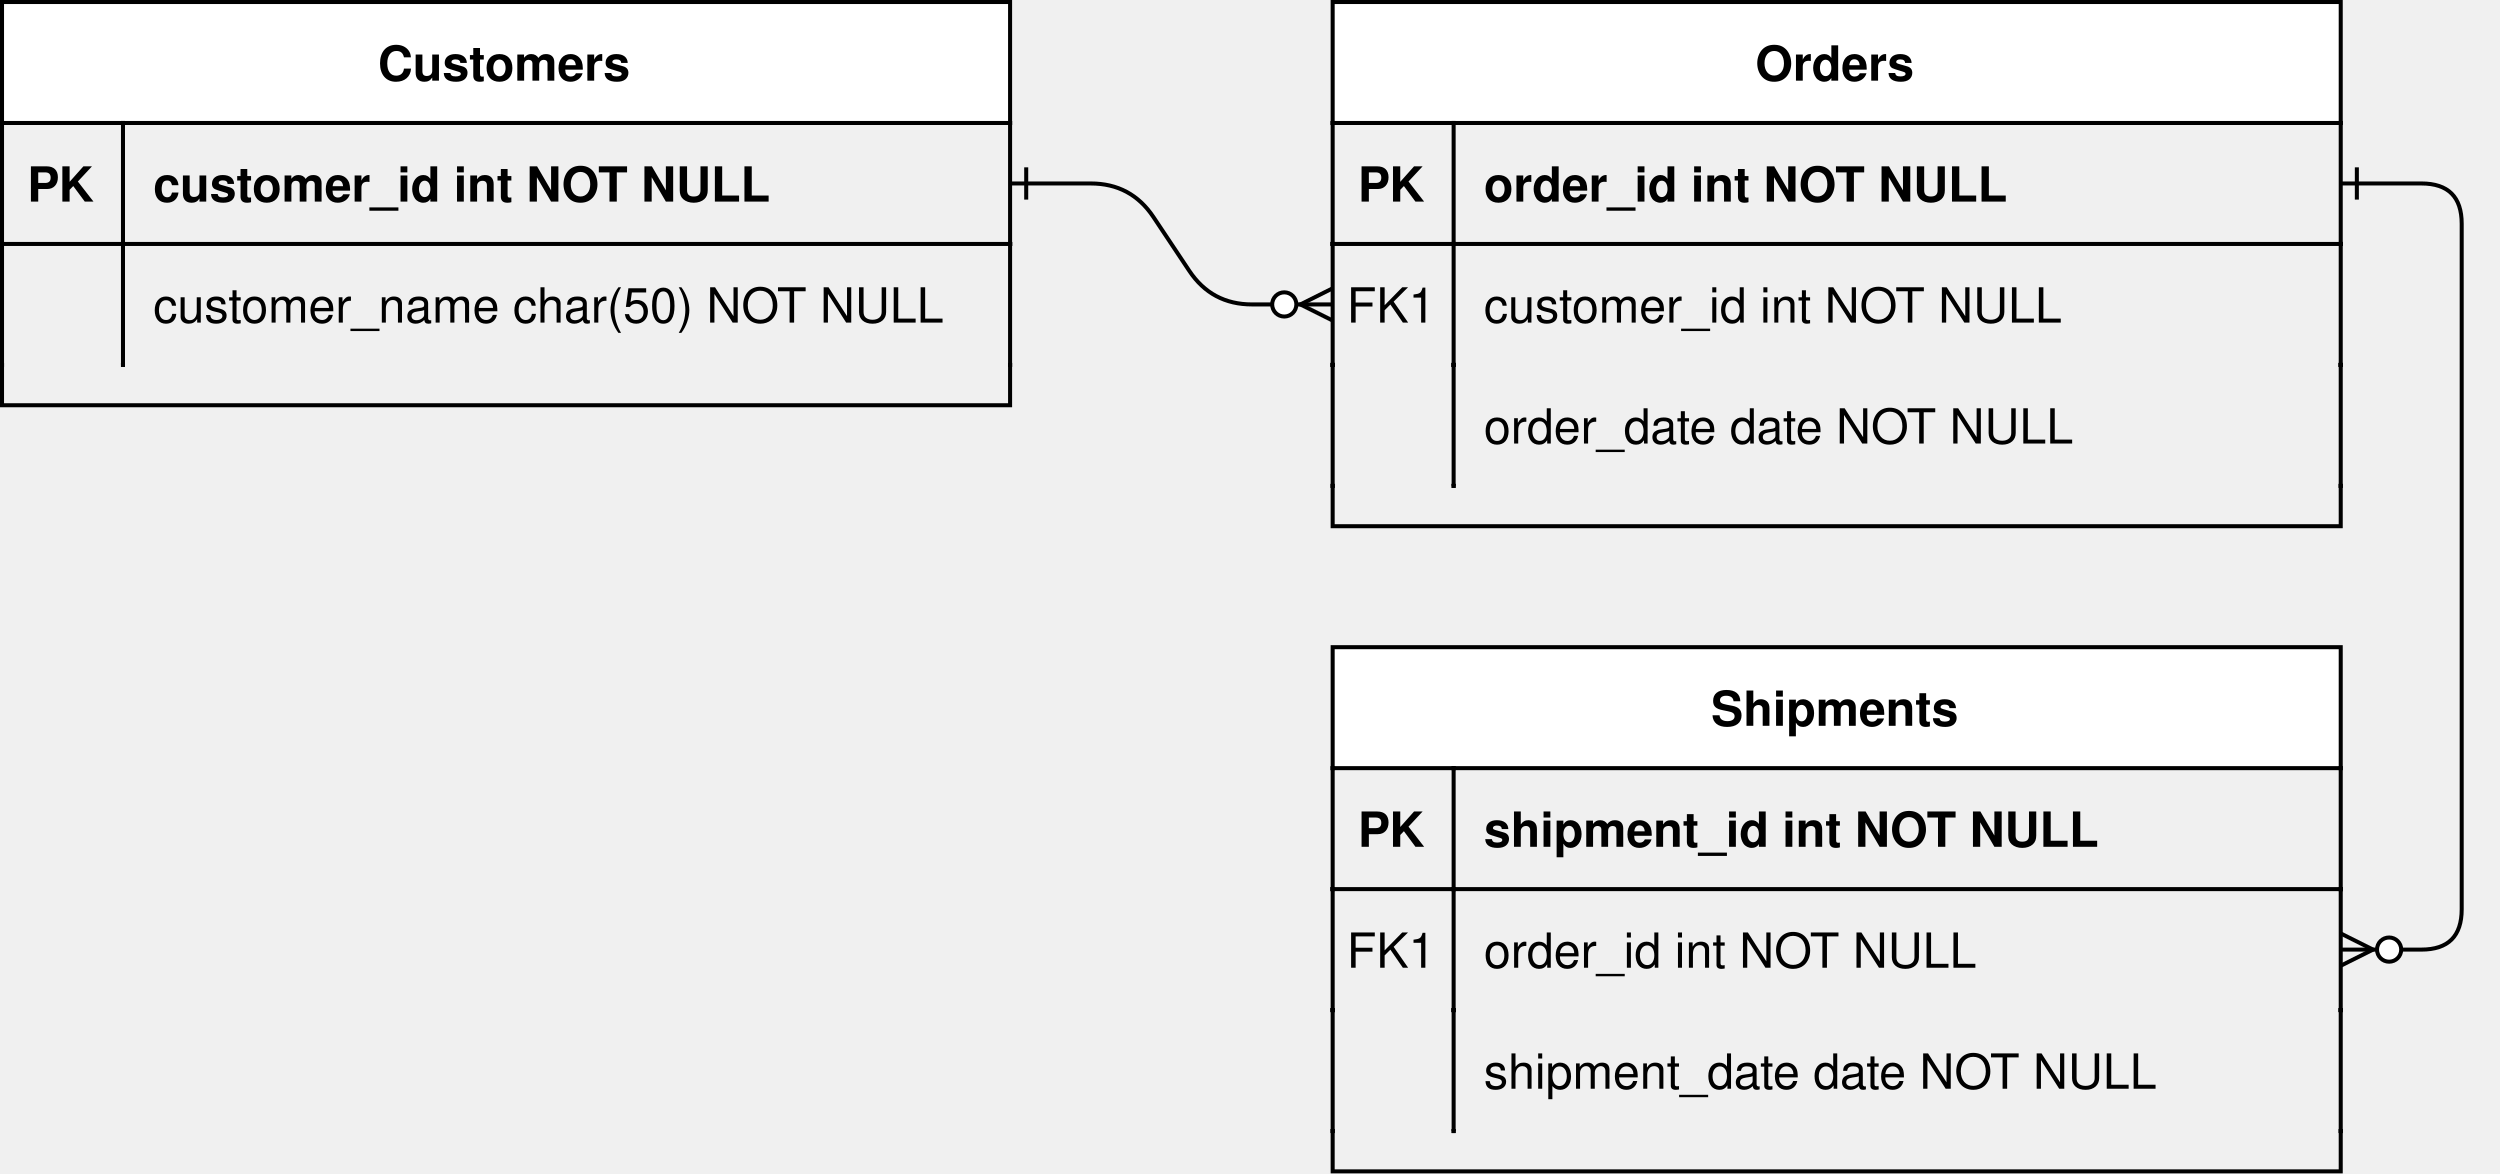
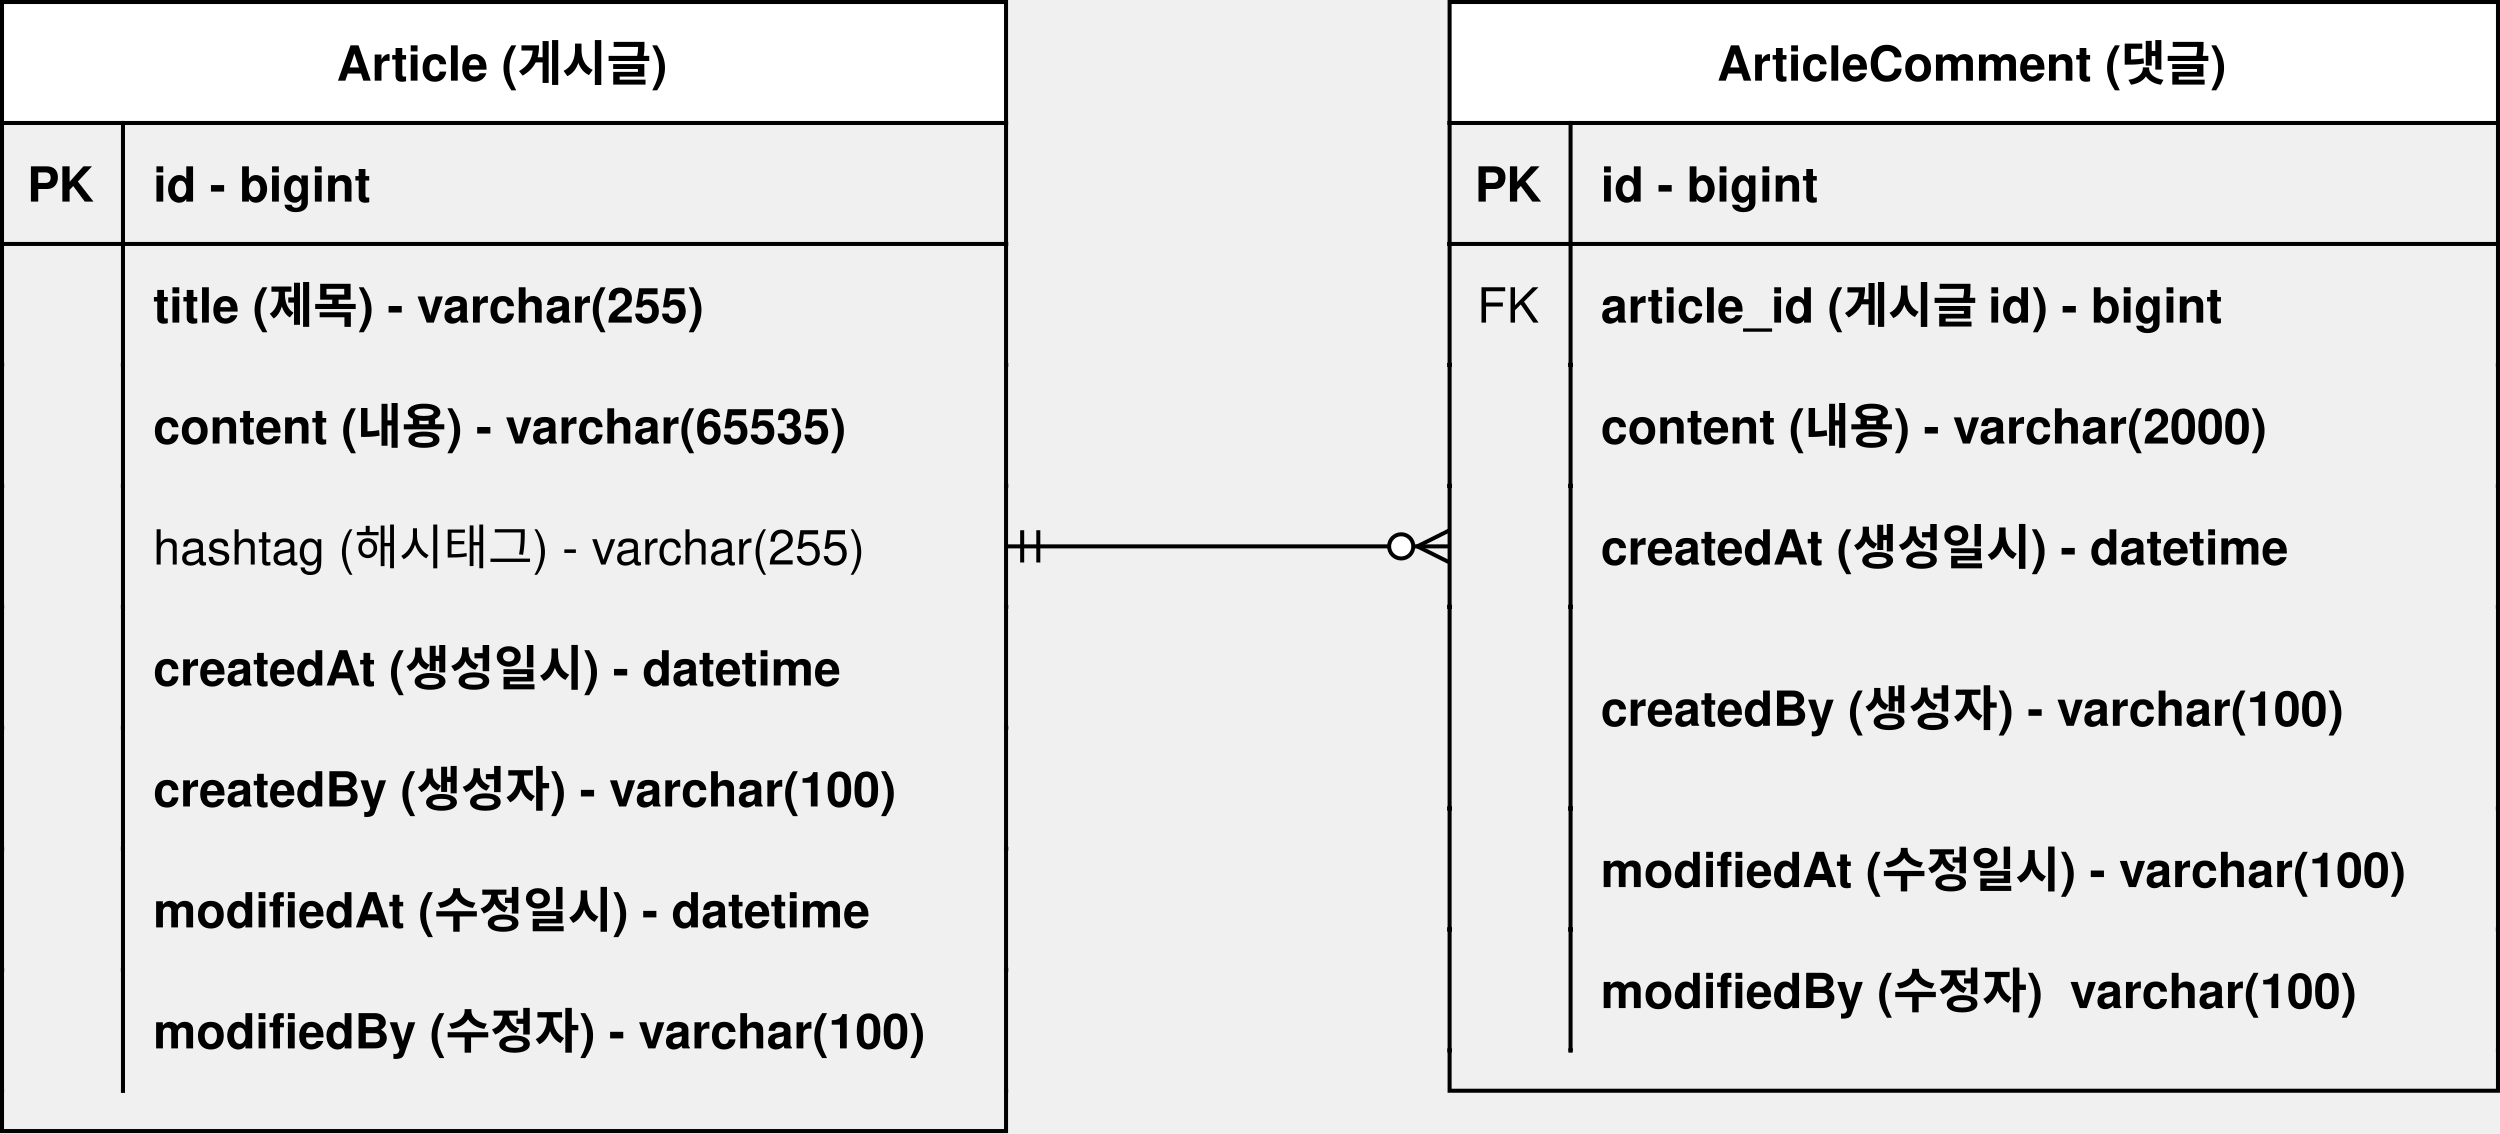
- <svg xmlns="http://www.w3.org/2000/svg" version="1.1" width="620px" height="291px" viewBox="-0.5 -0.5 620 291" content="&lt;mxfile host=&quot;app.diagrams.net&quot; modified=&quot;2022-12-14T06:54:13.416Z&quot; agent=&quot;5.0 (Macintosh; Intel Mac OS X 10_15_7) AppleWebKit/537.36 (KHTML, like Gecko) Chrome/108.0.0.0 Safari/537.36&quot; etag=&quot;MEth2Fc6GgkU4N_o6vg2&quot; version=&quot;20.6.0&quot; type=&quot;github&quot;&gt;&lt;diagram id=&quot;R2lEEEUBdFMjLlhIrx00&quot; name=&quot;Page-1&quot;&gt;7Vttb5s6GP01SHcfVoEJSfuxYckmLbmr2m77eOWCA9YIRsZ526+fDTaEOGlhd2m8JlLUwMMTg59zfGyfJpbrz9cfKcziKQlRYgE7XFvuBwsABwCXv4nIpowMbgZlIKI4lEl14AH/RDJoy+gChyhvJDJCEoazZjAgaYoC1ohBSsmqmTYjSfOuGYyQFngIYKJHv+OQxWX02rPr+CeEo1jd2bHllTlUyTKQxzAkq0YIrdmYpEw+4h2ic5iilPErU0h/IGp5o5gx0dNbC4z5ayayryJCogTBDOdXAZnzcJDzlPEMznEiyrzV0FA2xG/njizXp4Sw8mi+9lEisFIwlM80PnC1qgMV7bb4gP9+uZn8sFn6aeV+Y9NpdDd4ei9bWcJkIesra8M2quAo5PWXp/xWmG3uUQIZJumovjJEaXgr0OVJo/ufiJJHMoUp7/wwZ5Cy+hpJZfoY88dzPzgqRZ7b/FzvmnzOnCxogJ7pD+hJSkIaIfZMYl8CHjbYJiv3EZE5YnTDE1Y1xyomxdv8UkFaFGXZZCmUTIqqBqt73BFcEEsOTLcn21HDUlFSNVF2XX5qG+adhno7DfV3GypLozXED7Y6XocKFnVhFHhjlHJbMsoZGEapnt1kgnP9u5TqNxsCtveqlNIZ9YWGiOYar7iiZ+KQwaeCQQUJ5BTmChbwSYlBnHL9LVkSkCSBWY6L9DIS4yScwA1ZMNWQOhvO8BqF9+UMJnI5/ya8sVxSTMwFitXiMkxwlPLjgFNO3HFIUc6fZQJzJjMOknKJKEPrZ1mksPF2QFbDfYtlwNvHMtc+TKgGgl3hcl8WAAUU7zrDMLnnCwWYRgVmTUhEXUNKskc1+kQgE0RDdLRE5VRdFJ8PdZ8kRCCbloJQpBWd84b8xbvr21ee5fEH8Pm5U5/zl0inzCdpzijEBRyIA7VCAqwhI5m8T4Jm6jGoLKY4fiKM8Zn/EKzP0vplrCW2bktoj4ZsT0P27nMXbAnv6ywpVDvGYYjSckiKdSKs8d4D5d76VzXfBWN3ILbEw22NxxYA7mvW39PqT4QQ/sc/5APr1i5V+98vj+Lv18nEqpa6JsGjdLHMHeYZDHAaTcpP9nfw846B39o6OJ7Aa+LZP2el3L8q+zNK2T+1Ug40ZMefnS7gvtJYbAlAvzUAp5LGa63gwSLnfS7VEeyRRuOweFEX/zhYpujgzUUHj6ODN6fWQeUa/ia0ZqngTevyn0oFHd3PK1eIIWSIx+XbWchge7RMkUFH3zk/xDibF6J18To0rwNct5S343kdjr4lPqOpq8Pm2mm/OzPF7XD07fZbsjsq6ho8nekb5FwK4sXz6AqiMbOcvjc+I8nssNzsLpkntz0cfRv+V/seFVcN1kh981yZwmdle3TAyhQpBP9vd3yRQoOdD6BvxQ0cfC3rXxHVXB1U5d23VjxD96MDYsaooW5/+NLDv9gf1tZXOzp/1cM+GmQX+6PlcPz77A/wtu0PYL79AXT746V/ap6T99EBQWOmuIv3cSy9PLn3AXTvw8DB2Lb+5hsfQDc+KnVM4Vys9IMY0n88+93ZLPpNskD4af3jlvKr4PUvktzRLw==&lt;/diagram&gt;&lt;/mxfile&gt;" resource="https://app.diagrams.net/?libs=general;er#HWindowH22%2Fboard%2Ffeature%252F%25238-domain%2Fdocument%2Fproject-board-erd.svg">
+ <svg xmlns="http://www.w3.org/2000/svg" version="1.1" width="620px" height="281px" viewBox="-0.5 -0.5 620 281" content="&lt;mxfile host=&quot;app.diagrams.net&quot; modified=&quot;2022-12-14T07:10:09.839Z&quot; agent=&quot;5.0 (Macintosh; Intel Mac OS X 10_15_7) AppleWebKit/537.36 (KHTML, like Gecko) Chrome/108.0.0.0 Safari/537.36&quot; etag=&quot;Yd3yX3uM4vSyg7b3Tofk&quot; version=&quot;20.6.0&quot; type=&quot;github&quot;&gt;&lt;diagram id=&quot;R2lEEEUBdFMjLlhIrx00&quot; name=&quot;Page-1&quot;&gt;7V1dc5s4FP01mmkfksF82PjRYKfZaTLNpO1u92lHMTLWFCMPVhy7v34lkIxtAcHfDjDjTNFFCHTv0Tm+QqqB4U4WXyI4HT8SDwVA17wFMPpA11uG1mb/cMsysbS7RmLwI+yJSqnhO/6DhFET1lfsodlGRUpIQPF00zgkYYiGdMMGo4i8bVYbkWDzrlPoI8XwfQgD1foP9ug4sdqWltrvEfbH8s4tTZyZQFlZGGZj6JG3DRNa0DsSUvGITyiawBCFlJ15hNFvFAFrMKaU97QH9Dv2GfHatz4hfoDgFM9uh2TCzMMZq3I3ghMccDevNeSIhtjtjAEw3IgQmhxNFi4KeKxkGJJnuss5u/JDxNstcYF7M18+/NZoeP9m/E0fH/2nzsuNLoI/h8GrcHAvonjIvK1rn8CgBxwd2C4YuMB2QNeNLTawtc/Ch3QpA8PcOeWHFL5wkzOjMKICP4bGDAwRFOKQdd7ot+JyEMDpDMfVE8sYB94DXJJXKhuSJWeEF8h7TuDD6zIkPbDGeJE3zgPxXTwMPw0D7IfseMi8w+/oRGjGnuUBzqioofpPuHSOIooWaybhzy+ITBCNlqyKPCsvWcqywNFbikzd7Ca28RoqdVtUhAJq/qrtNILsQARxl4CaSkBzI8X6TjEMntkwhaEfB20zJtyxXkSmP2DkIyoMU4K5SwdzlAyU2Ps4CFwSEB7akIRIVot7Zznsw/rrarcWsNgDuKzcSsvsw6tH1CXhjEYMIvxWiEXqDfFoOZRMxX0CNJKPEQlv8uMXQikbd3lxLUb++9EW0TVKBtc4WWwtJbZPX3eJLmGdHQUx542x56EwGZWcp2Ea8YxgZkZg5fXtcGyPxbIRMUtHZC0E0ttlIyAaS92yc2swYPAPIUUOeQ29mRLW1XMeEOm2EmlWX9du2N8L9vkIub6wS8pN6jqzKRzi0H9Irmxv4cI6CS4W+SO1teNILcZJqebOAZROneleOyXdty9O9/ZBsT3TqC/r/05p/1ee3LtKXCmm8hu3C3pa/EXbAb0e6HU/C9qfw2g4htEn3bLyv3t/EPLPyF0OBU2Vmd8J7K8/7wfd+eKvp99a58fL4FtwozfEnwmN0lqQS/zdMxJ/ZmjVnPwKB3wp9+cjt9K0n9ltNTHnEyLJ7NInTve2DhyTC0A3i/fblmVUhvmPCJvaEb86CdAQ/3GIv/T03cmYX037r3DA7z+ErXoyv5qjj+FsTKGfMH8fdC3B/GKOvQ9sQ062d4BjVyUHODpyakf+h00JNORfQP7WpclfnRa4wjG+/xC260n+8r35+vf+CLFbej0qZ3w42/fjAxOwscNTgD5w0reukv89dhnFE3SFuDhXFpCDotoJgdnM/5xMCexLK4FZ8Rkgs65TQBlzQIkWOMsCLRiArradArS0giU41ZeBPATVTgdaLQVSjQ4cRwdWSx4vpgOtw0T+6nWgVf03wNn9VvV9Qjw8whtJgQ26tnwfbDVJwR44qp8a1Hr152nVwLy4Ghz25uf61cCsqRqob32kGqylBaoaNGlBaQjVTgjkm0x1X4dLJpP1RQcMSEbldnW8g53irwumnP8pei3czuAOvXMq6tdrneWVjmvBUMjV9SxOyAruyWRdhvJj7urYKyI1TfsyNttVdlfHMXFRoN7HxcnVAKVJ405F91m7Os5L92oWd3eNdH9ABGqax2Vs2oPJd+7/Ypov2k4dty2TuWpowSFLfXdP4yoqBM32vlMJQdYuj/MKwQfa3reX/zs1lQF1Hd9OGz10rd5zeHm4qR35G4etAmrIf8edHmdlf+OwFO/q2d/IeZtWdfY31PSuWe57fBjVTgzMZtvfycQga+dHlhhYpxIDs+L7/sz9Nv4V+Xt3Mdhu7RyDVk3fm/W+R0XQjjqwP6KuBVLGYVTR6EDBCi/t4knBYdN9V68DCXhrmBSoU337rvd1dXa+EYVCONUuOTAO2zrciEKBKFx8fZBcd1xZUejWUxRMdU3fDst+Yx1o1KAEjmqnBlYJwkCej6TPmVsxXT6jAFJMwkF6JolMsta3xXrvjOkkAMnqPxR6Pf6/+bPi4PkPisgP8gjDJRArhNNzExh632LYRLzHyBOwQAtMf8nG2PG/3H5riVJ/sVatv5SFkHnm13ph7SpeTC+LS/K6pPu8z7mQEqYZeY2GqMi5ST0qxTEXje/Pf69+mWAdLytjFMdjvvnEBaB8IvGakRXcpWxIHdvOVZOeiqtSECoNmVsNtbYbSlyhNPQ+mlkx/fWDpHr6kxXG4H8=&lt;/diagram&gt;&lt;/mxfile&gt;" resource="https://app.diagrams.net/#HWindowH22%2Fboard%2Ffeature%252F%25238-domain%2Fdocument%2Fproject-board-erd.svg">
  <defs>
-     <clipPath id="mx-clip-330-30-30-30-0">
-       <rect x="330" y="30" width="30" height="30" />
-     </clipPath>
-     <clipPath id="mx-clip-366-30-214-30-0">
-       <rect x="366" y="30" width="214" height="30" />
-     </clipPath>
-     <clipPath id="mx-clip-330-60-30-30-0">
-       <rect x="330" y="60" width="30" height="30" />
-     </clipPath>
-     <clipPath id="mx-clip-366-60-214-30-0">
-       <rect x="366" y="60" width="214" height="30" />
-     </clipPath>
-     <clipPath id="mx-clip-366-90-214-30-0">
-       <rect x="366" y="90" width="214" height="30" />
-     </clipPath>
-     <clipPath id="mx-clip-330-190-30-30-0">
-       <rect x="330" y="190" width="30" height="30" />
-     </clipPath>
-     <clipPath id="mx-clip-366-190-214-30-0">
-       <rect x="366" y="190" width="214" height="30" />
-     </clipPath>
-     <clipPath id="mx-clip-330-220-30-30-0">
-       <rect x="330" y="220" width="30" height="30" />
-     </clipPath>
-     <clipPath id="mx-clip-366-220-214-30-0">
-       <rect x="366" y="220" width="214" height="30" />
-     </clipPath>
-     <clipPath id="mx-clip-366-250-214-30-0">
-       <rect x="366" y="250" width="214" height="30" />
-     </clipPath>
    <clipPath id="mx-clip-0-30-30-30-0">
      <rect x="0" y="30" width="30" height="30" />
    </clipPath>
-     <clipPath id="mx-clip-36-30-214-30-0">
-       <rect x="36" y="30" width="214" height="30" />
+     <clipPath id="mx-clip-36-30-213-30-0">
+       <rect x="36" y="30" width="213" height="30" />
    </clipPath>
-     <clipPath id="mx-clip-36-60-214-30-0">
-       <rect x="36" y="60" width="214" height="30" />
+     <clipPath id="mx-clip-36-60-213-30-0">
+       <rect x="36" y="60" width="213" height="30" />
+     </clipPath>
+     <clipPath id="mx-clip-36-90-213-30-0">
+       <rect x="36" y="90" width="213" height="30" />
+     </clipPath>
+     <clipPath id="mx-clip-36-120-213-30-0">
+       <rect x="36" y="120" width="213" height="30" />
+     </clipPath>
+     <clipPath id="mx-clip-36-150-213-30-0">
+       <rect x="36" y="150" width="213" height="30" />
+     </clipPath>
+     <clipPath id="mx-clip-36-180-213-30-0">
+       <rect x="36" y="180" width="213" height="30" />
+     </clipPath>
+     <clipPath id="mx-clip-36-210-213-30-0">
+       <rect x="36" y="210" width="213" height="30" />
+     </clipPath>
+     <clipPath id="mx-clip-36-240-213-30-0">
+       <rect x="36" y="240" width="213" height="30" />
+     </clipPath>
+     <clipPath id="mx-clip-359-30-30-30-0">
+       <rect x="359" y="30" width="30" height="30" />
+     </clipPath>
+     <clipPath id="mx-clip-395-30-224-30-0">
+       <rect x="395" y="30" width="224" height="30" />
+     </clipPath>
+     <clipPath id="mx-clip-359-60-30-30-0">
+       <rect x="359" y="60" width="30" height="30" />
+     </clipPath>
+     <clipPath id="mx-clip-395-60-224-30-0">
+       <rect x="395" y="60" width="224" height="30" />
+     </clipPath>
+     <clipPath id="mx-clip-395-90-224-30-0">
+       <rect x="395" y="90" width="224" height="30" />
+     </clipPath>
+     <clipPath id="mx-clip-395-120-224-30-0">
+       <rect x="395" y="120" width="224" height="30" />
+     </clipPath>
+     <clipPath id="mx-clip-395-150-224-50-0">
+       <rect x="395" y="150" width="224" height="50" />
+     </clipPath>
+     <clipPath id="mx-clip-395-200-224-30-0">
+       <rect x="395" y="200" width="224" height="30" />
+     </clipPath>
+     <clipPath id="mx-clip-395-230-224-30-0">
+       <rect x="395" y="230" width="224" height="30" />
    </clipPath>
  </defs>
  <g>
-     <path d="M 250 45 L 270 45 Q 280 45 285.55 53.32 L 294.45 66.68 Q 300 75 310 75 L 330 75" fill="none" stroke="rgb(0, 0, 0)" stroke-miterlimit="10" pointer-events="stroke" />
-     <path d="M 254 41 L 254 49" fill="none" stroke="rgb(0, 0, 0)" stroke-miterlimit="10" pointer-events="all" />
-     <ellipse cx="318" cy="75" rx="3" ry="3" fill="#ffffff" stroke="rgb(0, 0, 0)" pointer-events="all" />
-     <path d="M 330 71 L 322 75 L 330 79" fill="none" stroke="rgb(0, 0, 0)" stroke-miterlimit="10" pointer-events="all" />
-     <path d="M 580 45 L 600 45 Q 610 45 610 55 L 610 225 Q 610 235 600 235 L 580 235" fill="none" stroke="rgb(0, 0, 0)" stroke-miterlimit="10" pointer-events="stroke" />
-     <path d="M 584 41 L 584 49" fill="none" stroke="rgb(0, 0, 0)" stroke-miterlimit="10" pointer-events="all" />
-     <ellipse cx="592" cy="235" rx="3" ry="3" fill="#ffffff" stroke="rgb(0, 0, 0)" pointer-events="all" />
-     <path d="M 580 239 L 588 235 L 580 231" fill="none" stroke="rgb(0, 0, 0)" stroke-miterlimit="10" pointer-events="all" />
-     <path d="M 330 30 L 330 0 L 580 0 L 580 30" fill="rgb(255, 255, 255)" stroke="rgb(0, 0, 0)" stroke-miterlimit="10" pointer-events="all" />
-     <path d="M 330 30 L 330 130 L 580 130 L 580 30" fill="none" stroke="rgb(0, 0, 0)" stroke-miterlimit="10" pointer-events="none" />
-     <path d="M 330 30 L 580 30" fill="none" stroke="rgb(0, 0, 0)" stroke-miterlimit="10" pointer-events="none" />
-     <path d="M 360 30 L 360 60 L 360 90 L 360 120" fill="none" stroke="rgb(0, 0, 0)" stroke-miterlimit="10" pointer-events="none" />
+     <path d="M 0 30 L 0 0 L 249 0 L 249 30" fill="rgb(255, 255, 255)" stroke="rgb(0, 0, 0)" stroke-miterlimit="10" pointer-events="all" />
+     <path d="M 0 30 L 0 280 L 249 280 L 249 30" fill="none" stroke="rgb(0, 0, 0)" stroke-miterlimit="10" pointer-events="none" />
+     <path d="M 0 30 L 249 30" fill="none" stroke="rgb(0, 0, 0)" stroke-miterlimit="10" pointer-events="none" />
+     <path d="M 30 30 L 30 60 L 30 90 L 30 120 L 30 150 L 30 180 L 30 210 L 30 240 L 30 270" fill="none" stroke="rgb(0, 0, 0)" stroke-miterlimit="10" pointer-events="none" />
    <g fill="rgb(0, 0, 0)" font-family="Helvetica" font-weight="bold" pointer-events="none" text-anchor="middle" font-size="12px">
-       <text x="454.5" y="19.5">Orders</text>
+       <text x="124" y="19.5">Article (게시글)</text>
    </g>
-     <path d="M 330 30 M 580 30 M 580 60 L 330 60" fill="none" stroke="rgb(0, 0, 0)" stroke-linecap="square" stroke-miterlimit="10" pointer-events="none" />
-     <path d="M 330 30 M 360 30 M 360 60 M 330 60" fill="none" stroke="rgb(0, 0, 0)" stroke-linecap="square" stroke-miterlimit="10" pointer-events="none" />
-     <g fill="rgb(0, 0, 0)" font-family="Helvetica" font-weight="bold" pointer-events="none" clip-path="url(#mx-clip-330-30-30-30-0)" text-anchor="middle" font-size="12px">
-       <text x="344.5" y="49.5">PK</text>
-     </g>
-     <path d="M 360 30 M 580 30 M 580 60 M 360 60" fill="none" stroke="rgb(0, 0, 0)" stroke-linecap="square" stroke-miterlimit="10" pointer-events="none" />
-     <g fill="rgb(0, 0, 0)" font-family="Helvetica" font-weight="bold" text-decoration="underline" pointer-events="none" clip-path="url(#mx-clip-366-30-214-30-0)" font-size="12px">
-       <text x="367.5" y="49.5">order_id int NOT NULL </text>
-     </g>
-     <path d="M 330 60 M 580 60 M 580 90 M 330 90" fill="none" stroke="rgb(0, 0, 0)" stroke-linecap="square" stroke-miterlimit="10" pointer-events="none" />
-     <path d="M 330 60 M 360 60 M 360 90 M 330 90" fill="none" stroke="rgb(0, 0, 0)" stroke-linecap="square" stroke-miterlimit="10" pointer-events="none" />
-     <g fill="rgb(0, 0, 0)" font-family="Helvetica" pointer-events="none" clip-path="url(#mx-clip-330-60-30-30-0)" text-anchor="middle" font-size="12px">
-       <text x="344.5" y="79.5">FK1</text>
-     </g>
-     <path d="M 360 60 M 580 60 M 580 90 M 360 90" fill="none" stroke="rgb(0, 0, 0)" stroke-linecap="square" stroke-miterlimit="10" pointer-events="none" />
-     <g fill="rgb(0, 0, 0)" font-family="Helvetica" pointer-events="none" clip-path="url(#mx-clip-366-60-214-30-0)" font-size="12px">
-       <text x="367.5" y="79.5">customer_id int NOT NULL</text>
-     </g>
-     <path d="M 330 90 M 580 90 M 580 120 M 330 120" fill="none" stroke="rgb(0, 0, 0)" stroke-linecap="square" stroke-miterlimit="10" pointer-events="none" />
-     <path d="M 330 90 M 360 90 M 360 120 M 330 120" fill="none" stroke="rgb(0, 0, 0)" stroke-linecap="square" stroke-miterlimit="10" pointer-events="none" />
-     <path d="M 360 90 M 580 90 M 580 120 M 360 120" fill="none" stroke="rgb(0, 0, 0)" stroke-linecap="square" stroke-miterlimit="10" pointer-events="none" />
-     <g fill="rgb(0, 0, 0)" font-family="Helvetica" pointer-events="none" clip-path="url(#mx-clip-366-90-214-30-0)" font-size="12px">
-       <text x="367.5" y="109.5">order_date date NOT NULL</text>
-     </g>
-     <path d="M 330 190 L 330 160 L 580 160 L 580 190" fill="rgb(255, 255, 255)" stroke="rgb(0, 0, 0)" stroke-miterlimit="10" pointer-events="none" />
-     <path d="M 330 190 L 330 290 L 580 290 L 580 190" fill="none" stroke="rgb(0, 0, 0)" stroke-miterlimit="10" pointer-events="none" />
-     <path d="M 330 190 L 580 190" fill="none" stroke="rgb(0, 0, 0)" stroke-miterlimit="10" pointer-events="none" />
-     <path d="M 360 190 L 360 220 L 360 250 L 360 280" fill="none" stroke="rgb(0, 0, 0)" stroke-miterlimit="10" pointer-events="none" />
-     <g fill="rgb(0, 0, 0)" font-family="Helvetica" font-weight="bold" pointer-events="none" text-anchor="middle" font-size="12px">
-       <text x="454.5" y="179.5">Shipments</text>
-     </g>
-     <path d="M 330 190 M 580 190 M 580 220 L 330 220" fill="none" stroke="rgb(0, 0, 0)" stroke-linecap="square" stroke-miterlimit="10" pointer-events="none" />
-     <path d="M 330 190 M 360 190 M 360 220 M 330 220" fill="none" stroke="rgb(0, 0, 0)" stroke-linecap="square" stroke-miterlimit="10" pointer-events="none" />
-     <g fill="rgb(0, 0, 0)" font-family="Helvetica" font-weight="bold" pointer-events="none" clip-path="url(#mx-clip-330-190-30-30-0)" text-anchor="middle" font-size="12px">
-       <text x="344.5" y="209.5">PK</text>
-     </g>
-     <path d="M 360 190 M 580 190 M 580 220 M 360 220" fill="none" stroke="rgb(0, 0, 0)" stroke-linecap="square" stroke-miterlimit="10" pointer-events="none" />
-     <g fill="rgb(0, 0, 0)" font-family="Helvetica" font-weight="bold" text-decoration="underline" pointer-events="none" clip-path="url(#mx-clip-366-190-214-30-0)" font-size="12px">
-       <text x="367.5" y="209.5">shipment_id int NOT NULL </text>
-     </g>
-     <path d="M 330 220 M 580 220 M 580 250 M 330 250" fill="none" stroke="rgb(0, 0, 0)" stroke-linecap="square" stroke-miterlimit="10" pointer-events="none" />
-     <path d="M 330 220 M 360 220 M 360 250 M 330 250" fill="none" stroke="rgb(0, 0, 0)" stroke-linecap="square" stroke-miterlimit="10" pointer-events="none" />
-     <g fill="rgb(0, 0, 0)" font-family="Helvetica" pointer-events="none" clip-path="url(#mx-clip-330-220-30-30-0)" text-anchor="middle" font-size="12px">
-       <text x="344.5" y="239.5">FK1</text>
-     </g>
-     <path d="M 360 220 M 580 220 M 580 250 M 360 250" fill="none" stroke="rgb(0, 0, 0)" stroke-linecap="square" stroke-miterlimit="10" pointer-events="none" />
-     <g fill="rgb(0, 0, 0)" font-family="Helvetica" pointer-events="none" clip-path="url(#mx-clip-366-220-214-30-0)" font-size="12px">
-       <text x="367.5" y="239.5">order_id int NOT NULL</text>
-     </g>
-     <path d="M 330 250 M 580 250 M 580 280 M 330 280" fill="none" stroke="rgb(0, 0, 0)" stroke-linecap="square" stroke-miterlimit="10" pointer-events="none" />
-     <path d="M 330 250 M 360 250 M 360 280 M 330 280" fill="none" stroke="rgb(0, 0, 0)" stroke-linecap="square" stroke-miterlimit="10" pointer-events="none" />
-     <path d="M 360 250 M 580 250 M 580 280 M 360 280" fill="none" stroke="rgb(0, 0, 0)" stroke-linecap="square" stroke-miterlimit="10" pointer-events="none" />
-     <g fill="rgb(0, 0, 0)" font-family="Helvetica" pointer-events="none" clip-path="url(#mx-clip-366-250-214-30-0)" font-size="12px">
-       <text x="367.5" y="269.5">shipment_date date NOT NULL</text>
-     </g>
-     <path d="M 0 30 L 0 0 L 250 0 L 250 30" fill="rgb(255, 255, 255)" stroke="rgb(0, 0, 0)" stroke-miterlimit="10" pointer-events="none" />
-     <path d="M 0 30 L 0 100 L 250 100 L 250 30" fill="none" stroke="rgb(0, 0, 0)" stroke-miterlimit="10" pointer-events="none" />
-     <path d="M 0 30 L 250 30" fill="none" stroke="rgb(0, 0, 0)" stroke-miterlimit="10" pointer-events="none" />
-     <path d="M 30 30 L 30 60 L 30 90" fill="none" stroke="rgb(0, 0, 0)" stroke-miterlimit="10" pointer-events="none" />
-     <g fill="rgb(0, 0, 0)" font-family="Helvetica" font-weight="bold" pointer-events="none" text-anchor="middle" font-size="12px">
-       <text x="124.5" y="19.5">Customers</text>
-     </g>
-     <path d="M 0 30 M 250 30 M 250 60 L 0 60" fill="none" stroke="rgb(0, 0, 0)" stroke-linecap="square" stroke-miterlimit="10" pointer-events="none" />
+     <path d="M 0 30 M 249 30 M 249 60 L 0 60" fill="none" stroke="rgb(0, 0, 0)" stroke-linecap="square" stroke-miterlimit="10" pointer-events="none" />
    <path d="M 0 30 M 30 30 M 30 60 M 0 60" fill="none" stroke="rgb(0, 0, 0)" stroke-linecap="square" stroke-miterlimit="10" pointer-events="none" />
    <g fill="rgb(0, 0, 0)" font-family="Helvetica" font-weight="bold" pointer-events="none" clip-path="url(#mx-clip-0-30-30-30-0)" text-anchor="middle" font-size="12px">
      <text x="14.5" y="49.5">PK</text>
    </g>
-     <path d="M 30 30 M 250 30 M 250 60 M 30 60" fill="none" stroke="rgb(0, 0, 0)" stroke-linecap="square" stroke-miterlimit="10" pointer-events="none" />
-     <g fill="rgb(0, 0, 0)" font-family="Helvetica" font-weight="bold" text-decoration="underline" pointer-events="none" clip-path="url(#mx-clip-36-30-214-30-0)" font-size="12px">
-       <text x="37.5" y="49.5">customer_id int NOT NULL </text>
+     <path d="M 30 30 M 249 30 M 249 60 M 30 60" fill="none" stroke="rgb(0, 0, 0)" stroke-linecap="square" stroke-miterlimit="10" pointer-events="none" />
+     <g fill="rgb(0, 0, 0)" font-family="Helvetica" font-weight="bold" text-decoration="underline" pointer-events="none" clip-path="url(#mx-clip-36-30-213-30-0)" font-size="12px">
+       <text x="37.5" y="49.5">id - bigint</text>
    </g>
-     <path d="M 0 60 M 250 60 M 250 90 M 0 90" fill="none" stroke="rgb(0, 0, 0)" stroke-linecap="square" stroke-miterlimit="10" pointer-events="none" />
+     <path d="M 0 60 M 249 60 M 249 90 M 0 90" fill="none" stroke="rgb(0, 0, 0)" stroke-linecap="square" stroke-miterlimit="10" pointer-events="none" />
    <path d="M 0 60 M 30 60 M 30 90 M 0 90" fill="none" stroke="rgb(0, 0, 0)" stroke-linecap="square" stroke-miterlimit="10" pointer-events="none" />
-     <path d="M 30 60 M 250 60 M 250 90 M 30 90" fill="none" stroke="rgb(0, 0, 0)" stroke-linecap="square" stroke-miterlimit="10" pointer-events="none" />
-     <g fill="rgb(0, 0, 0)" font-family="Helvetica" pointer-events="none" clip-path="url(#mx-clip-36-60-214-30-0)" font-size="12px">
-       <text x="37.5" y="79.5">customer_name char(50) NOT NULL</text>
+     <path d="M 30 60 M 249 60 M 249 90 M 30 90" fill="none" stroke="rgb(0, 0, 0)" stroke-linecap="square" stroke-miterlimit="10" pointer-events="none" />
+     <g fill="rgb(0, 0, 0)" font-family="Helvetica" font-weight="bold" pointer-events="none" clip-path="url(#mx-clip-36-60-213-30-0)" font-size="12px">
+       <text x="37.5" y="79.5">title (제목) - varchar(255)</text>
    </g>
+     <path d="M 0 90 M 249 90 M 249 120 M 0 120" fill="none" stroke="rgb(0, 0, 0)" stroke-linecap="square" stroke-miterlimit="10" pointer-events="none" />
+     <path d="M 0 90 M 30 90 M 30 120 M 0 120" fill="none" stroke="rgb(0, 0, 0)" stroke-linecap="square" stroke-miterlimit="10" pointer-events="none" />
+     <path d="M 30 90 M 249 90 M 249 120 M 30 120" fill="none" stroke="rgb(0, 0, 0)" stroke-linecap="square" stroke-miterlimit="10" pointer-events="none" />
+     <g fill="rgb(0, 0, 0)" font-family="Helvetica" font-weight="bold" pointer-events="none" clip-path="url(#mx-clip-36-90-213-30-0)" font-size="12px">
+       <text x="37.5" y="109.5">content (내용) - varchar(65535)</text>
+     </g>
+     <path d="M 0 120 M 249 120 M 249 150 M 0 150" fill="none" stroke="rgb(0, 0, 0)" stroke-linecap="square" stroke-miterlimit="10" pointer-events="none" />
+     <path d="M 0 120 M 30 120 M 30 150 M 0 150" fill="none" stroke="rgb(0, 0, 0)" stroke-linecap="square" stroke-miterlimit="10" pointer-events="none" />
+     <path d="M 30 120 M 249 120 M 249 150 M 30 150" fill="none" stroke="rgb(0, 0, 0)" stroke-linecap="square" stroke-miterlimit="10" pointer-events="none" />
+     <g fill="rgb(0, 0, 0)" font-family="Helvetica" pointer-events="none" clip-path="url(#mx-clip-36-120-213-30-0)" font-size="12px">
+       <text x="37.5" y="139.5">hashtag (해시태그) - varchar(255)</text>
+     </g>
+     <path d="M 0 150 M 249 150 M 249 180 M 0 180" fill="none" stroke="rgb(0, 0, 0)" stroke-linecap="square" stroke-miterlimit="10" pointer-events="none" />
+     <path d="M 0 150 M 30 150 M 30 180 M 0 180" fill="none" stroke="rgb(0, 0, 0)" stroke-linecap="square" stroke-miterlimit="10" pointer-events="none" />
+     <path d="M 30 150 M 249 150 M 249 180 M 30 180" fill="none" stroke="rgb(0, 0, 0)" stroke-linecap="square" stroke-miterlimit="10" pointer-events="none" />
+     <g fill="rgb(0, 0, 0)" font-family="Helvetica" font-weight="bold" pointer-events="none" clip-path="url(#mx-clip-36-150-213-30-0)" font-size="12px">
+       <text x="37.5" y="169.5">createdAt (생성일시) - datetime</text>
+     </g>
+     <path d="M 0 180 M 249 180 M 249 210 M 0 210" fill="none" stroke="rgb(0, 0, 0)" stroke-linecap="square" stroke-miterlimit="10" pointer-events="none" />
+     <path d="M 0 180 M 30 180 M 30 210 M 0 210" fill="none" stroke="rgb(0, 0, 0)" stroke-linecap="square" stroke-miterlimit="10" pointer-events="none" />
+     <path d="M 30 180 M 249 180 M 249 210 M 30 210" fill="none" stroke="rgb(0, 0, 0)" stroke-linecap="square" stroke-miterlimit="10" pointer-events="none" />
+     <g fill="rgb(0, 0, 0)" font-family="Helvetica" font-weight="bold" pointer-events="none" clip-path="url(#mx-clip-36-180-213-30-0)" font-size="12px">
+       <text x="37.5" y="199.5">createdBy (생성자) - varchar(100)</text>
+     </g>
+     <path d="M 0 210 M 249 210 M 249 240 M 0 240" fill="none" stroke="rgb(0, 0, 0)" stroke-linecap="square" stroke-miterlimit="10" pointer-events="none" />
+     <path d="M 0 210 M 30 210 M 30 240 M 0 240" fill="none" stroke="rgb(0, 0, 0)" stroke-linecap="square" stroke-miterlimit="10" pointer-events="none" />
+     <path d="M 30 210 M 249 210 M 249 240 M 30 240" fill="none" stroke="rgb(0, 0, 0)" stroke-linecap="square" stroke-miterlimit="10" pointer-events="none" />
+     <g fill="rgb(0, 0, 0)" font-family="Helvetica" font-weight="bold" pointer-events="none" clip-path="url(#mx-clip-36-210-213-30-0)" font-size="12px">
+       <text x="37.5" y="229.5">modifiedAt (수정일시) - datetime</text>
+     </g>
+     <path d="M 0 240 M 249 240 M 249 270 M 0 270" fill="none" stroke="rgb(0, 0, 0)" stroke-linecap="square" stroke-miterlimit="10" pointer-events="none" />
+     <path d="M 0 240 M 30 240 M 30 270 M 0 270" fill="none" stroke="rgb(0, 0, 0)" stroke-linecap="square" stroke-miterlimit="10" pointer-events="none" />
+     <path d="M 30 240 M 249 240 M 249 270 M 30 270" fill="none" stroke="rgb(0, 0, 0)" stroke-linecap="square" stroke-miterlimit="10" pointer-events="none" />
+     <g fill="rgb(0, 0, 0)" font-family="Helvetica" font-weight="bold" pointer-events="none" clip-path="url(#mx-clip-36-240-213-30-0)" font-size="12px">
+       <text x="37.5" y="259.5">modifiedBy (수정자) - varchar(100)</text>
+     </g>
+     <path d="M 359 30 L 359 0 L 619 0 L 619 30" fill="rgb(255, 255, 255)" stroke="rgb(0, 0, 0)" stroke-miterlimit="10" pointer-events="none" />
+     <path d="M 359 30 L 359 270 L 619 270 L 619 30" fill="none" stroke="rgb(0, 0, 0)" stroke-miterlimit="10" pointer-events="none" />
+     <path d="M 359 30 L 619 30" fill="none" stroke="rgb(0, 0, 0)" stroke-miterlimit="10" pointer-events="none" />
+     <path d="M 389 30 L 389 60 L 389 90 L 389 120 L 389 150 L 389 200 L 389 230 L 389 260" fill="none" stroke="rgb(0, 0, 0)" stroke-miterlimit="10" pointer-events="none" />
+     <g fill="rgb(0, 0, 0)" font-family="Helvetica" font-weight="bold" pointer-events="none" text-anchor="middle" font-size="12px">
+       <text x="488.5" y="19.5">ArticleComment (댓글)</text>
+     </g>
+     <path d="M 359 30 M 619 30 M 619 60 L 359 60" fill="none" stroke="rgb(0, 0, 0)" stroke-linecap="square" stroke-miterlimit="10" pointer-events="none" />
+     <path d="M 359 30 M 389 30 M 389 60 M 359 60" fill="none" stroke="rgb(0, 0, 0)" stroke-linecap="square" stroke-miterlimit="10" pointer-events="none" />
+     <g fill="rgb(0, 0, 0)" font-family="Helvetica" font-weight="bold" pointer-events="none" clip-path="url(#mx-clip-359-30-30-30-0)" text-anchor="middle" font-size="12px">
+       <text x="373.5" y="49.5">PK</text>
+     </g>
+     <path d="M 389 30 M 619 30 M 619 60 M 389 60" fill="none" stroke="rgb(0, 0, 0)" stroke-linecap="square" stroke-miterlimit="10" pointer-events="none" />
+     <g fill="rgb(0, 0, 0)" font-family="Helvetica" font-weight="bold" text-decoration="underline" pointer-events="none" clip-path="url(#mx-clip-395-30-224-30-0)" font-size="12px">
+       <text x="396.5" y="49.5">id - bigint</text>
+     </g>
+     <path d="M 359 60 M 619 60 M 619 90 M 359 90" fill="none" stroke="rgb(0, 0, 0)" stroke-linecap="square" stroke-miterlimit="10" pointer-events="none" />
+     <path d="M 359 60 M 389 60 M 389 90 M 359 90" fill="none" stroke="rgb(0, 0, 0)" stroke-linecap="square" stroke-miterlimit="10" pointer-events="none" />
+     <g fill="rgb(0, 0, 0)" font-family="Helvetica" pointer-events="none" clip-path="url(#mx-clip-359-60-30-30-0)" text-anchor="middle" font-size="12px">
+       <text x="373.5" y="79.5">FK</text>
+     </g>
+     <path d="M 389 60 M 619 60 M 619 90 M 389 90" fill="none" stroke="rgb(0, 0, 0)" stroke-linecap="square" stroke-miterlimit="10" pointer-events="none" />
+     <g fill="rgb(0, 0, 0)" font-family="Helvetica" font-weight="bold" pointer-events="none" clip-path="url(#mx-clip-395-60-224-30-0)" font-size="12px">
+       <text x="396.5" y="79.5">article_id (게시글 id) - bigint</text>
+     </g>
+     <path d="M 359 90 M 619 90 M 619 120 M 359 120" fill="none" stroke="rgb(0, 0, 0)" stroke-linecap="square" stroke-miterlimit="10" pointer-events="none" />
+     <path d="M 359 90 M 389 90 M 389 120 M 359 120" fill="none" stroke="rgb(0, 0, 0)" stroke-linecap="square" stroke-miterlimit="10" pointer-events="none" />
+     <path d="M 389 90 M 619 90 M 619 120 M 389 120" fill="none" stroke="rgb(0, 0, 0)" stroke-linecap="square" stroke-miterlimit="10" pointer-events="none" />
+     <g fill="rgb(0, 0, 0)" font-family="Helvetica" font-weight="bold" pointer-events="none" clip-path="url(#mx-clip-395-90-224-30-0)" font-size="12px">
+       <text x="396.5" y="109.5">content (내용) - varchar(2000)</text>
+     </g>
+     <path d="M 359 120 M 619 120 M 619 150 M 359 150" fill="none" stroke="rgb(0, 0, 0)" stroke-linecap="square" stroke-miterlimit="10" pointer-events="none" />
+     <path d="M 359 120 M 389 120 M 389 150 M 359 150" fill="none" stroke="rgb(0, 0, 0)" stroke-linecap="square" stroke-miterlimit="10" pointer-events="none" />
+     <path d="M 389 120 M 619 120 M 619 150 M 389 150" fill="none" stroke="rgb(0, 0, 0)" stroke-linecap="square" stroke-miterlimit="10" pointer-events="none" />
+     <g fill="rgb(0, 0, 0)" font-family="Helvetica" font-weight="bold" pointer-events="none" clip-path="url(#mx-clip-395-120-224-30-0)" font-size="12px">
+       <text x="396.5" y="139.5">createdAt (생성일시) - datetime</text>
+     </g>
+     <path d="M 359 150 M 619 150 M 619 200 M 359 200" fill="none" stroke="rgb(0, 0, 0)" stroke-linecap="square" stroke-miterlimit="10" pointer-events="none" />
+     <path d="M 359 150 M 389 150 M 389 200 M 359 200" fill="none" stroke="rgb(0, 0, 0)" stroke-linecap="square" stroke-miterlimit="10" pointer-events="none" />
+     <path d="M 389 150 M 619 150 M 619 200 M 389 200" fill="none" stroke="rgb(0, 0, 0)" stroke-linecap="square" stroke-miterlimit="10" pointer-events="none" />
+     <g fill="rgb(0, 0, 0)" font-family="Helvetica" font-weight="bold" pointer-events="none" clip-path="url(#mx-clip-395-150-224-50-0)" font-size="12px">
+       <text x="396.5" y="179.5">createdBy (생성자) - varchar(100)</text>
+     </g>
+     <path d="M 359 200 M 619 200 M 619 230 M 359 230" fill="none" stroke="rgb(0, 0, 0)" stroke-linecap="square" stroke-miterlimit="10" pointer-events="none" />
+     <path d="M 359 200 M 389 200 M 389 230 M 359 230" fill="none" stroke="rgb(0, 0, 0)" stroke-linecap="square" stroke-miterlimit="10" pointer-events="none" />
+     <path d="M 389 200 M 619 200 M 619 230 M 389 230" fill="none" stroke="rgb(0, 0, 0)" stroke-linecap="square" stroke-miterlimit="10" pointer-events="none" />
+     <g fill="rgb(0, 0, 0)" font-family="Helvetica" font-weight="bold" pointer-events="none" clip-path="url(#mx-clip-395-200-224-30-0)" font-size="12px">
+       <text x="396.5" y="219.5">modifiedAt (수정일시) - varchar(100)</text>
+     </g>
+     <path d="M 359 230 M 619 230 M 619 260 M 359 260" fill="none" stroke="rgb(0, 0, 0)" stroke-linecap="square" stroke-miterlimit="10" pointer-events="none" />
+     <path d="M 359 230 M 389 230 M 389 260 M 359 260" fill="none" stroke="rgb(0, 0, 0)" stroke-linecap="square" stroke-miterlimit="10" pointer-events="none" />
+     <path d="M 389 230 M 619 230 M 619 260 M 389 260" fill="none" stroke="rgb(0, 0, 0)" stroke-linecap="square" stroke-miterlimit="10" pointer-events="none" />
+     <g fill="rgb(0, 0, 0)" font-family="Helvetica" font-weight="bold" pointer-events="none" clip-path="url(#mx-clip-395-230-224-30-0)" font-size="12px">
+       <text x="396.5" y="249.5">modifiedBy (수정자)  varchar(100)</text>
+     </g>
+     <path d="M 249 135 L 279 135 L 329 135 L 359 135" fill="none" stroke="rgb(0, 0, 0)" stroke-miterlimit="10" pointer-events="none" />
+     <path d="M 253 131 L 253 139 M 257 131 L 257 139" fill="none" stroke="rgb(0, 0, 0)" stroke-miterlimit="10" pointer-events="none" />
+     <ellipse cx="347" cy="135" rx="3" ry="3" fill="#ffffff" stroke="rgb(0, 0, 0)" pointer-events="none" />
+     <path d="M 359 131 L 351 135 L 359 139" fill="none" stroke="rgb(0, 0, 0)" stroke-miterlimit="10" pointer-events="none" />
  </g>
</svg>
